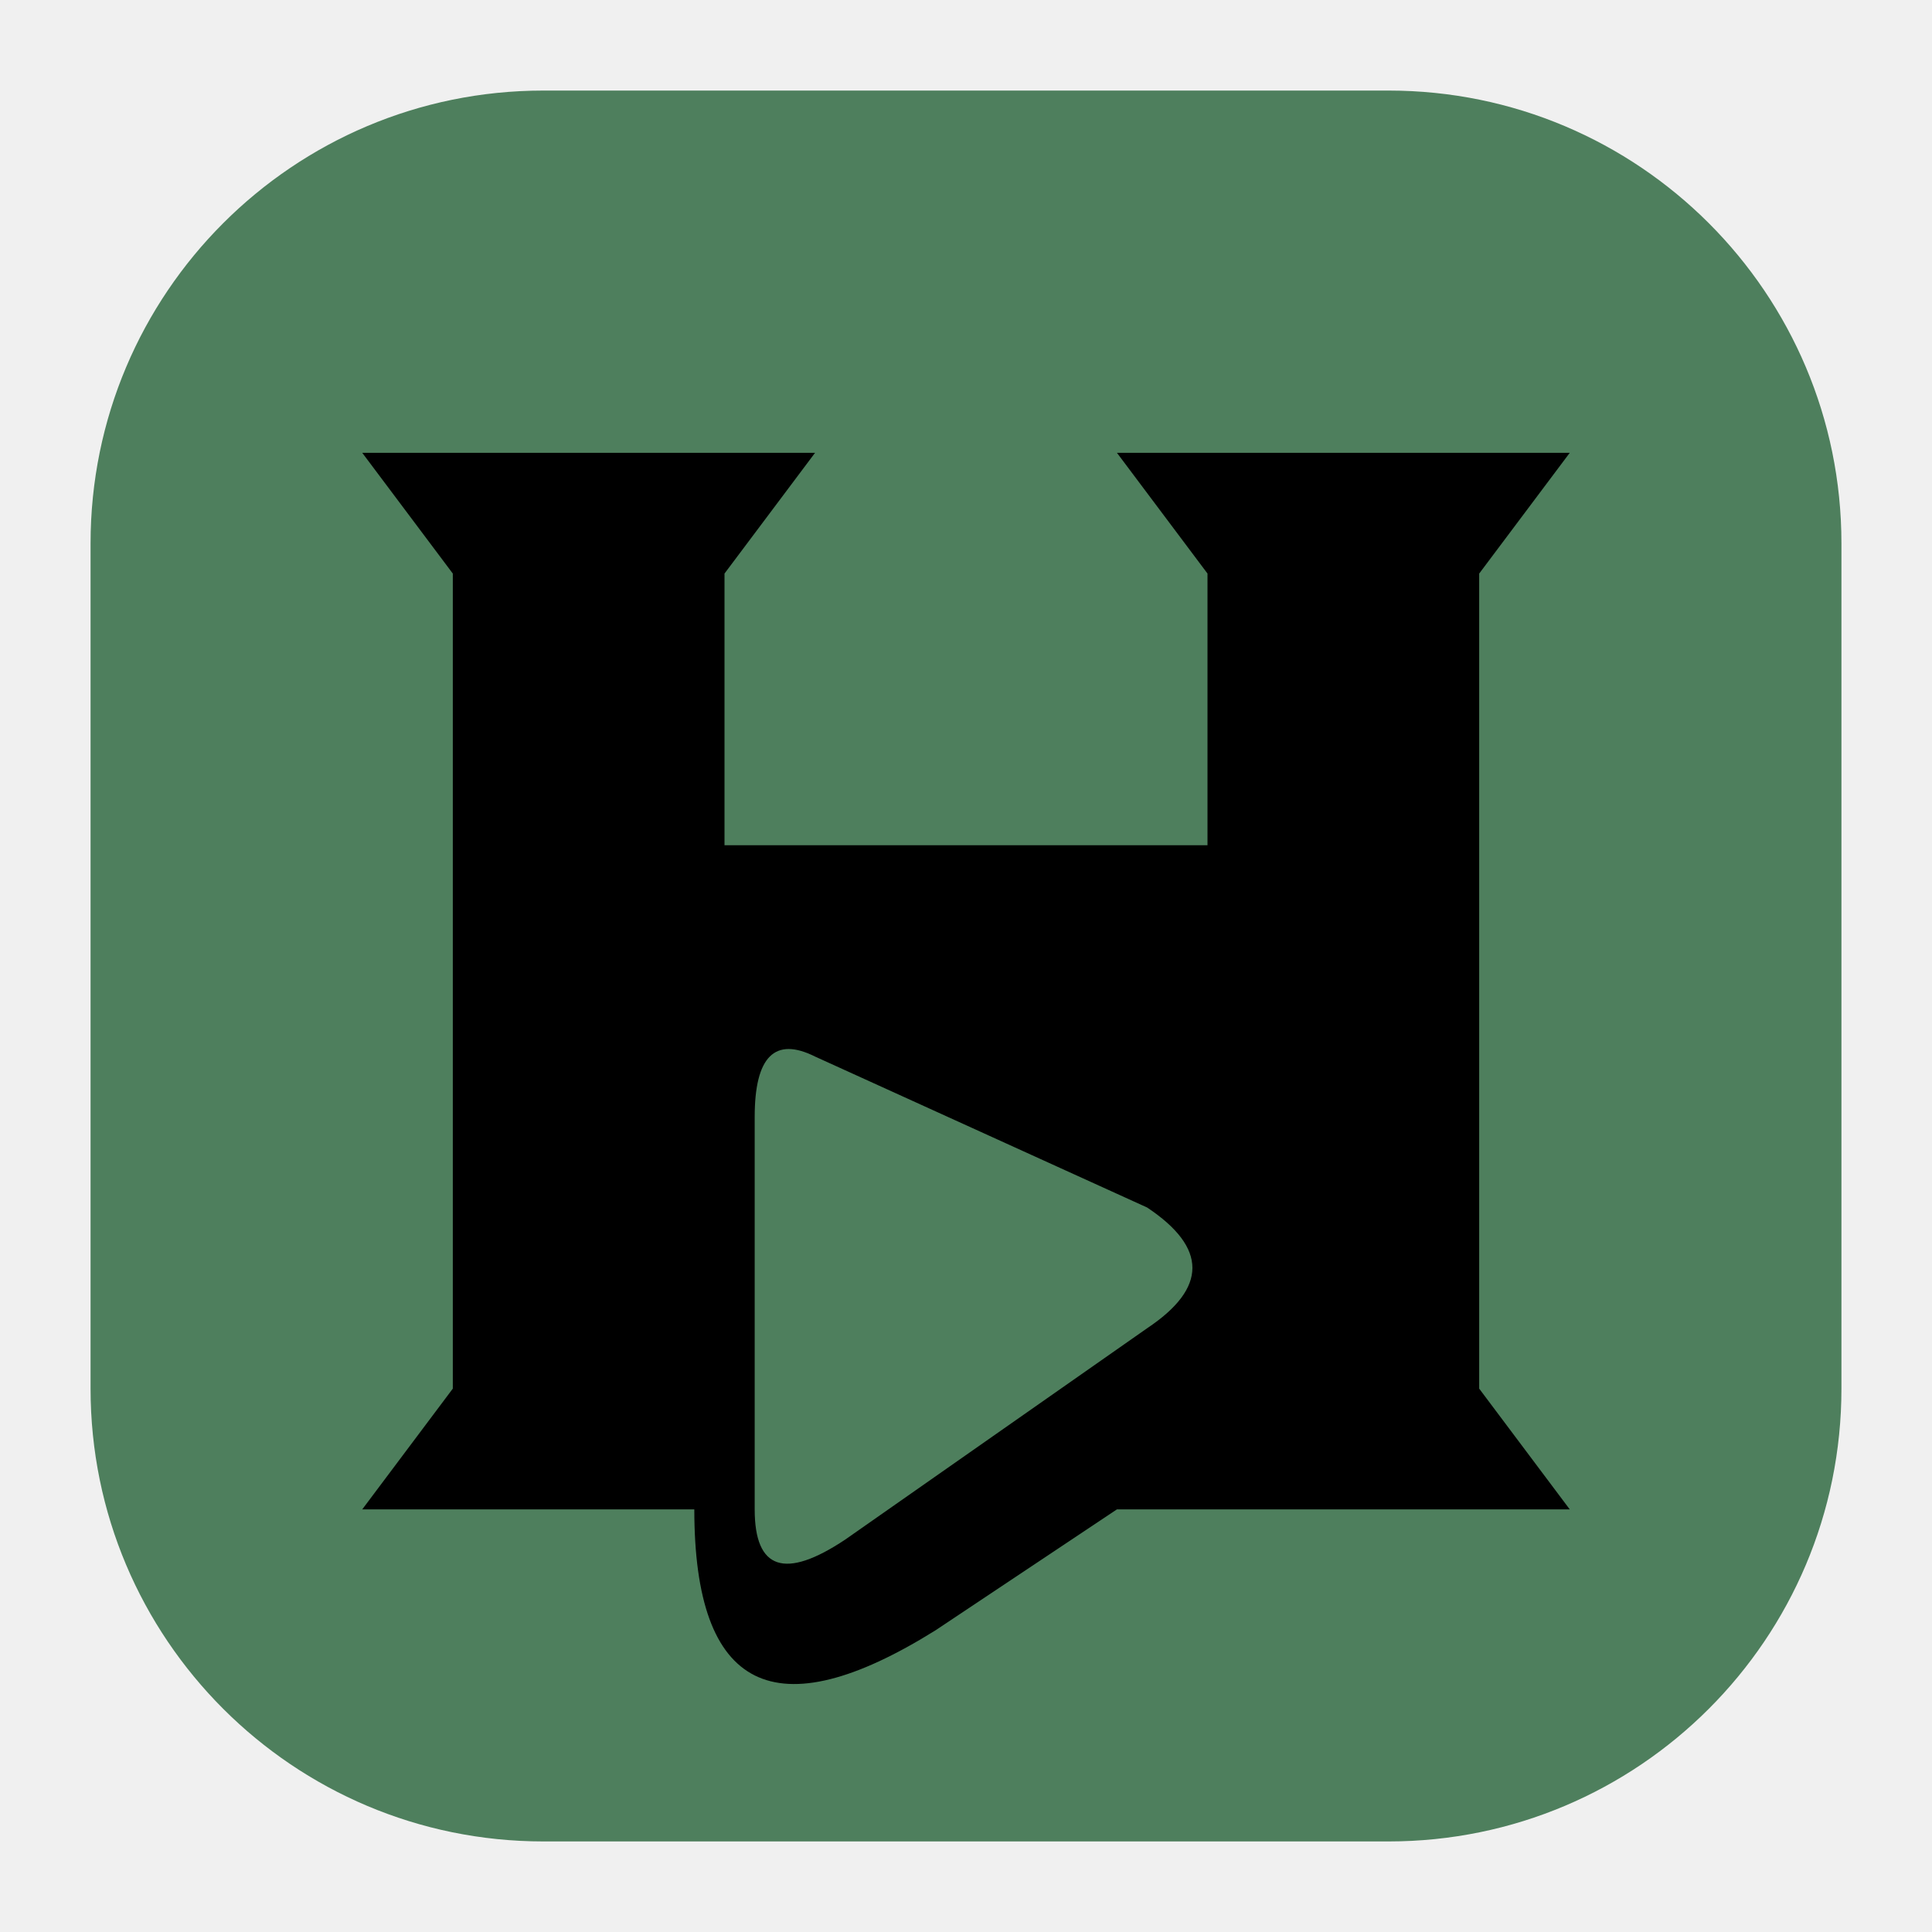
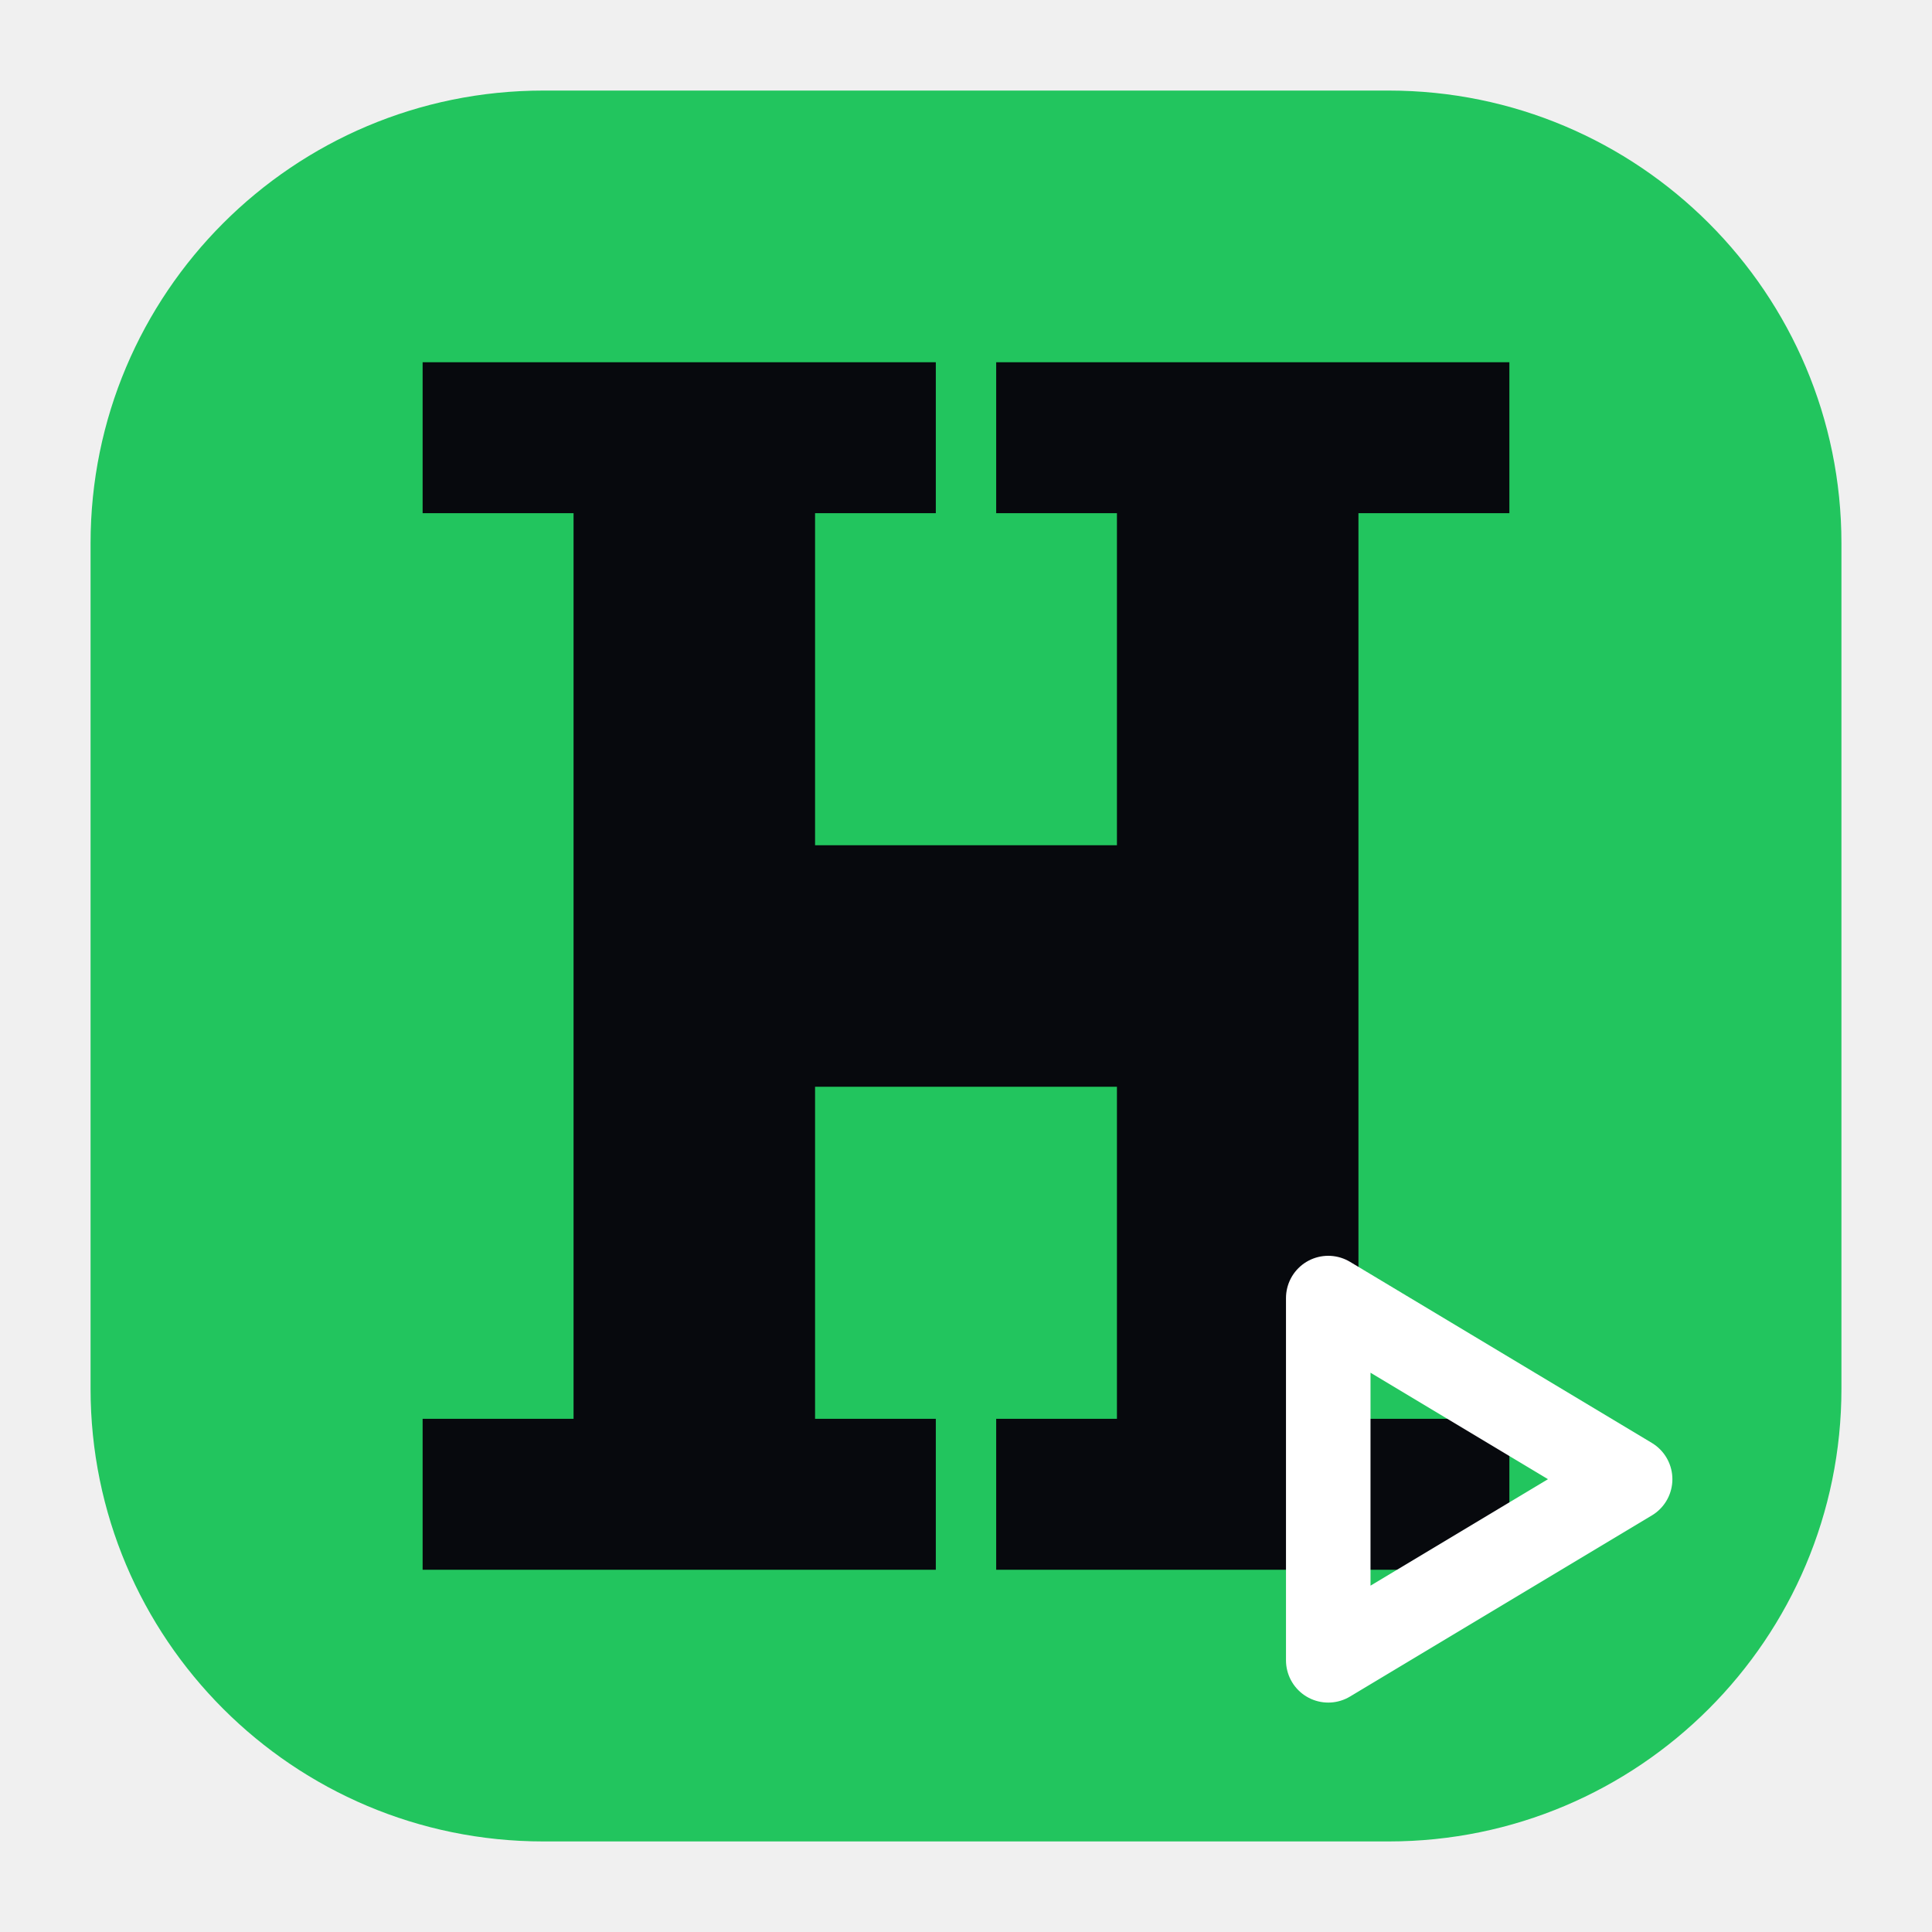
<svg xmlns="http://www.w3.org/2000/svg" viewBox="0 0 64 64" role="img" aria-label="Start Halieus Game Room">
-   <rect x="3" y="3" width="58" height="58" rx="15" fill="#4e7f5d" />
-   <path d="M12 15H27L24 19V28H40V19L37 15H52L49 19V46L52 50H37L31 54Q23 59 23 50H12L15 46V19ZM27 35Q25 34 25 37V50Q25 53 28 51L38 44Q41 42 38 40Z" fill="#000" fill-rule="evenodd" />
+   <rect x="3" y="3" width="58" height="58" rx="15" fill="#22C55E" />
+   <path d="M14 12H31V17H27V28H37V17H33V12H50V17H45V47H50V52H33V47H37V36H27V47H31V52H14V47H19V17H14Z" fill="#07090d" />
+   <path d="M44 43 44 55 54 49Z" fill="none" stroke="#fff" stroke-width="2.8" stroke-linejoin="round" />
</svg>
